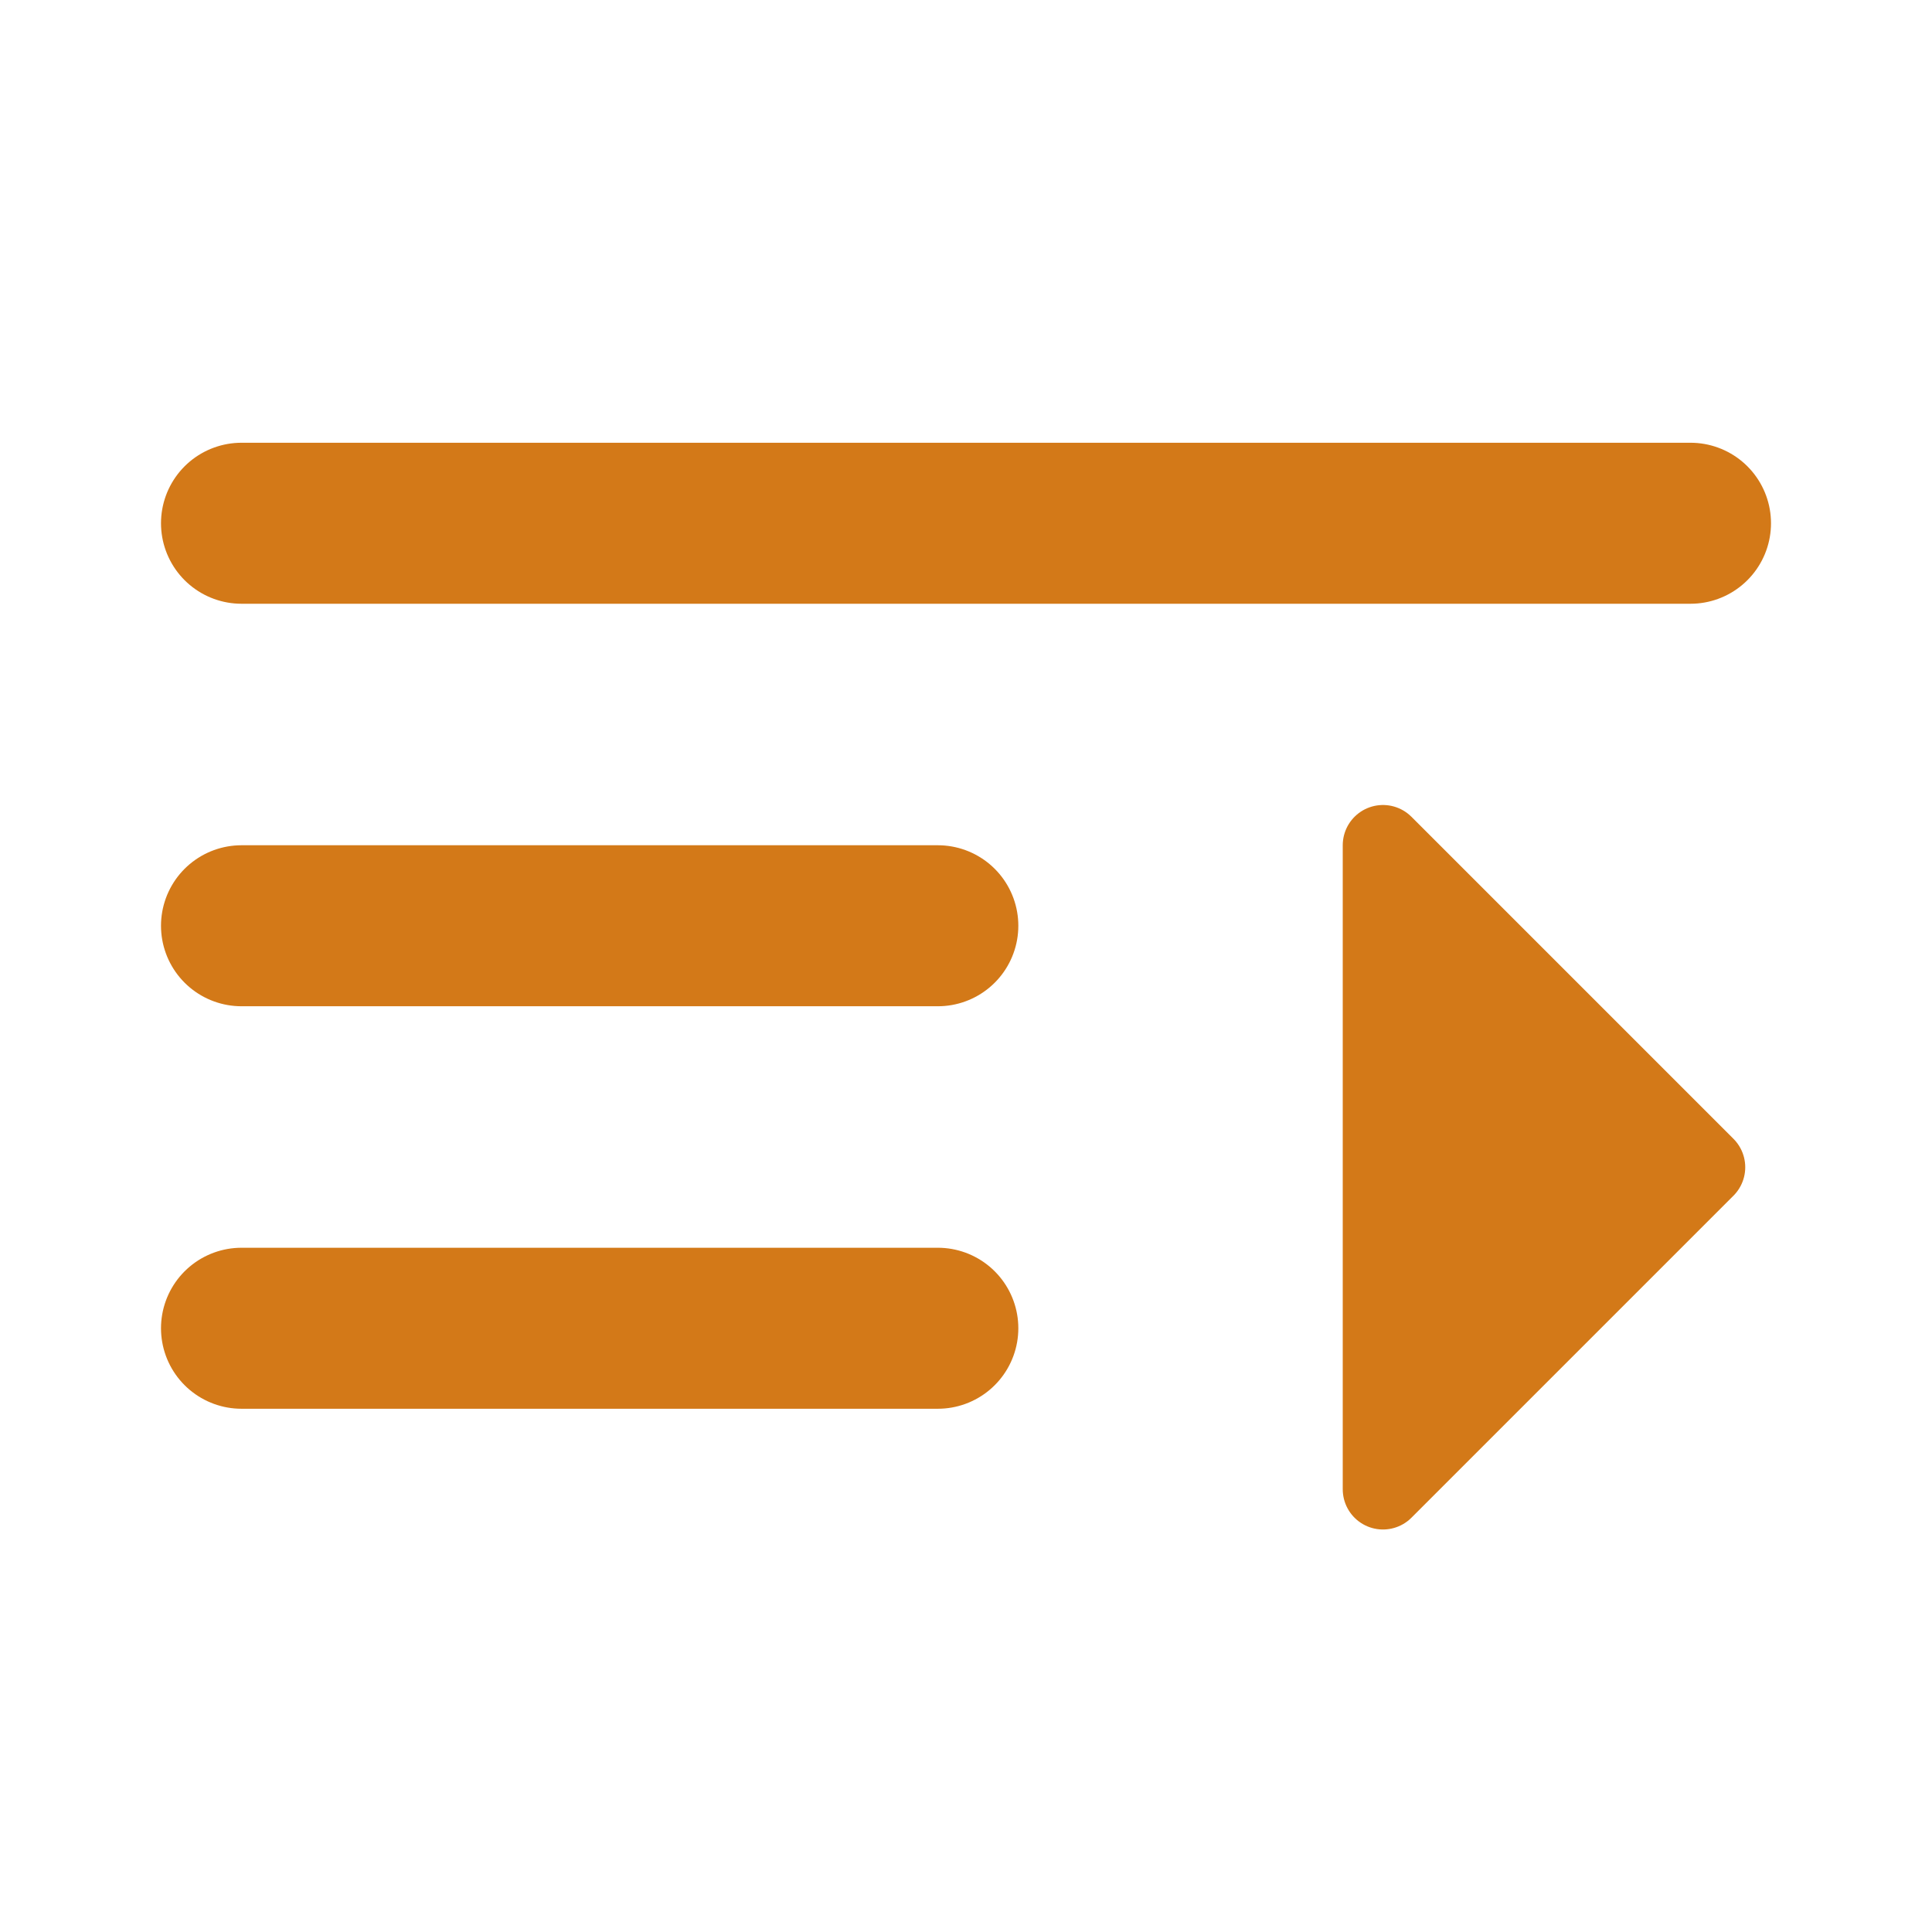
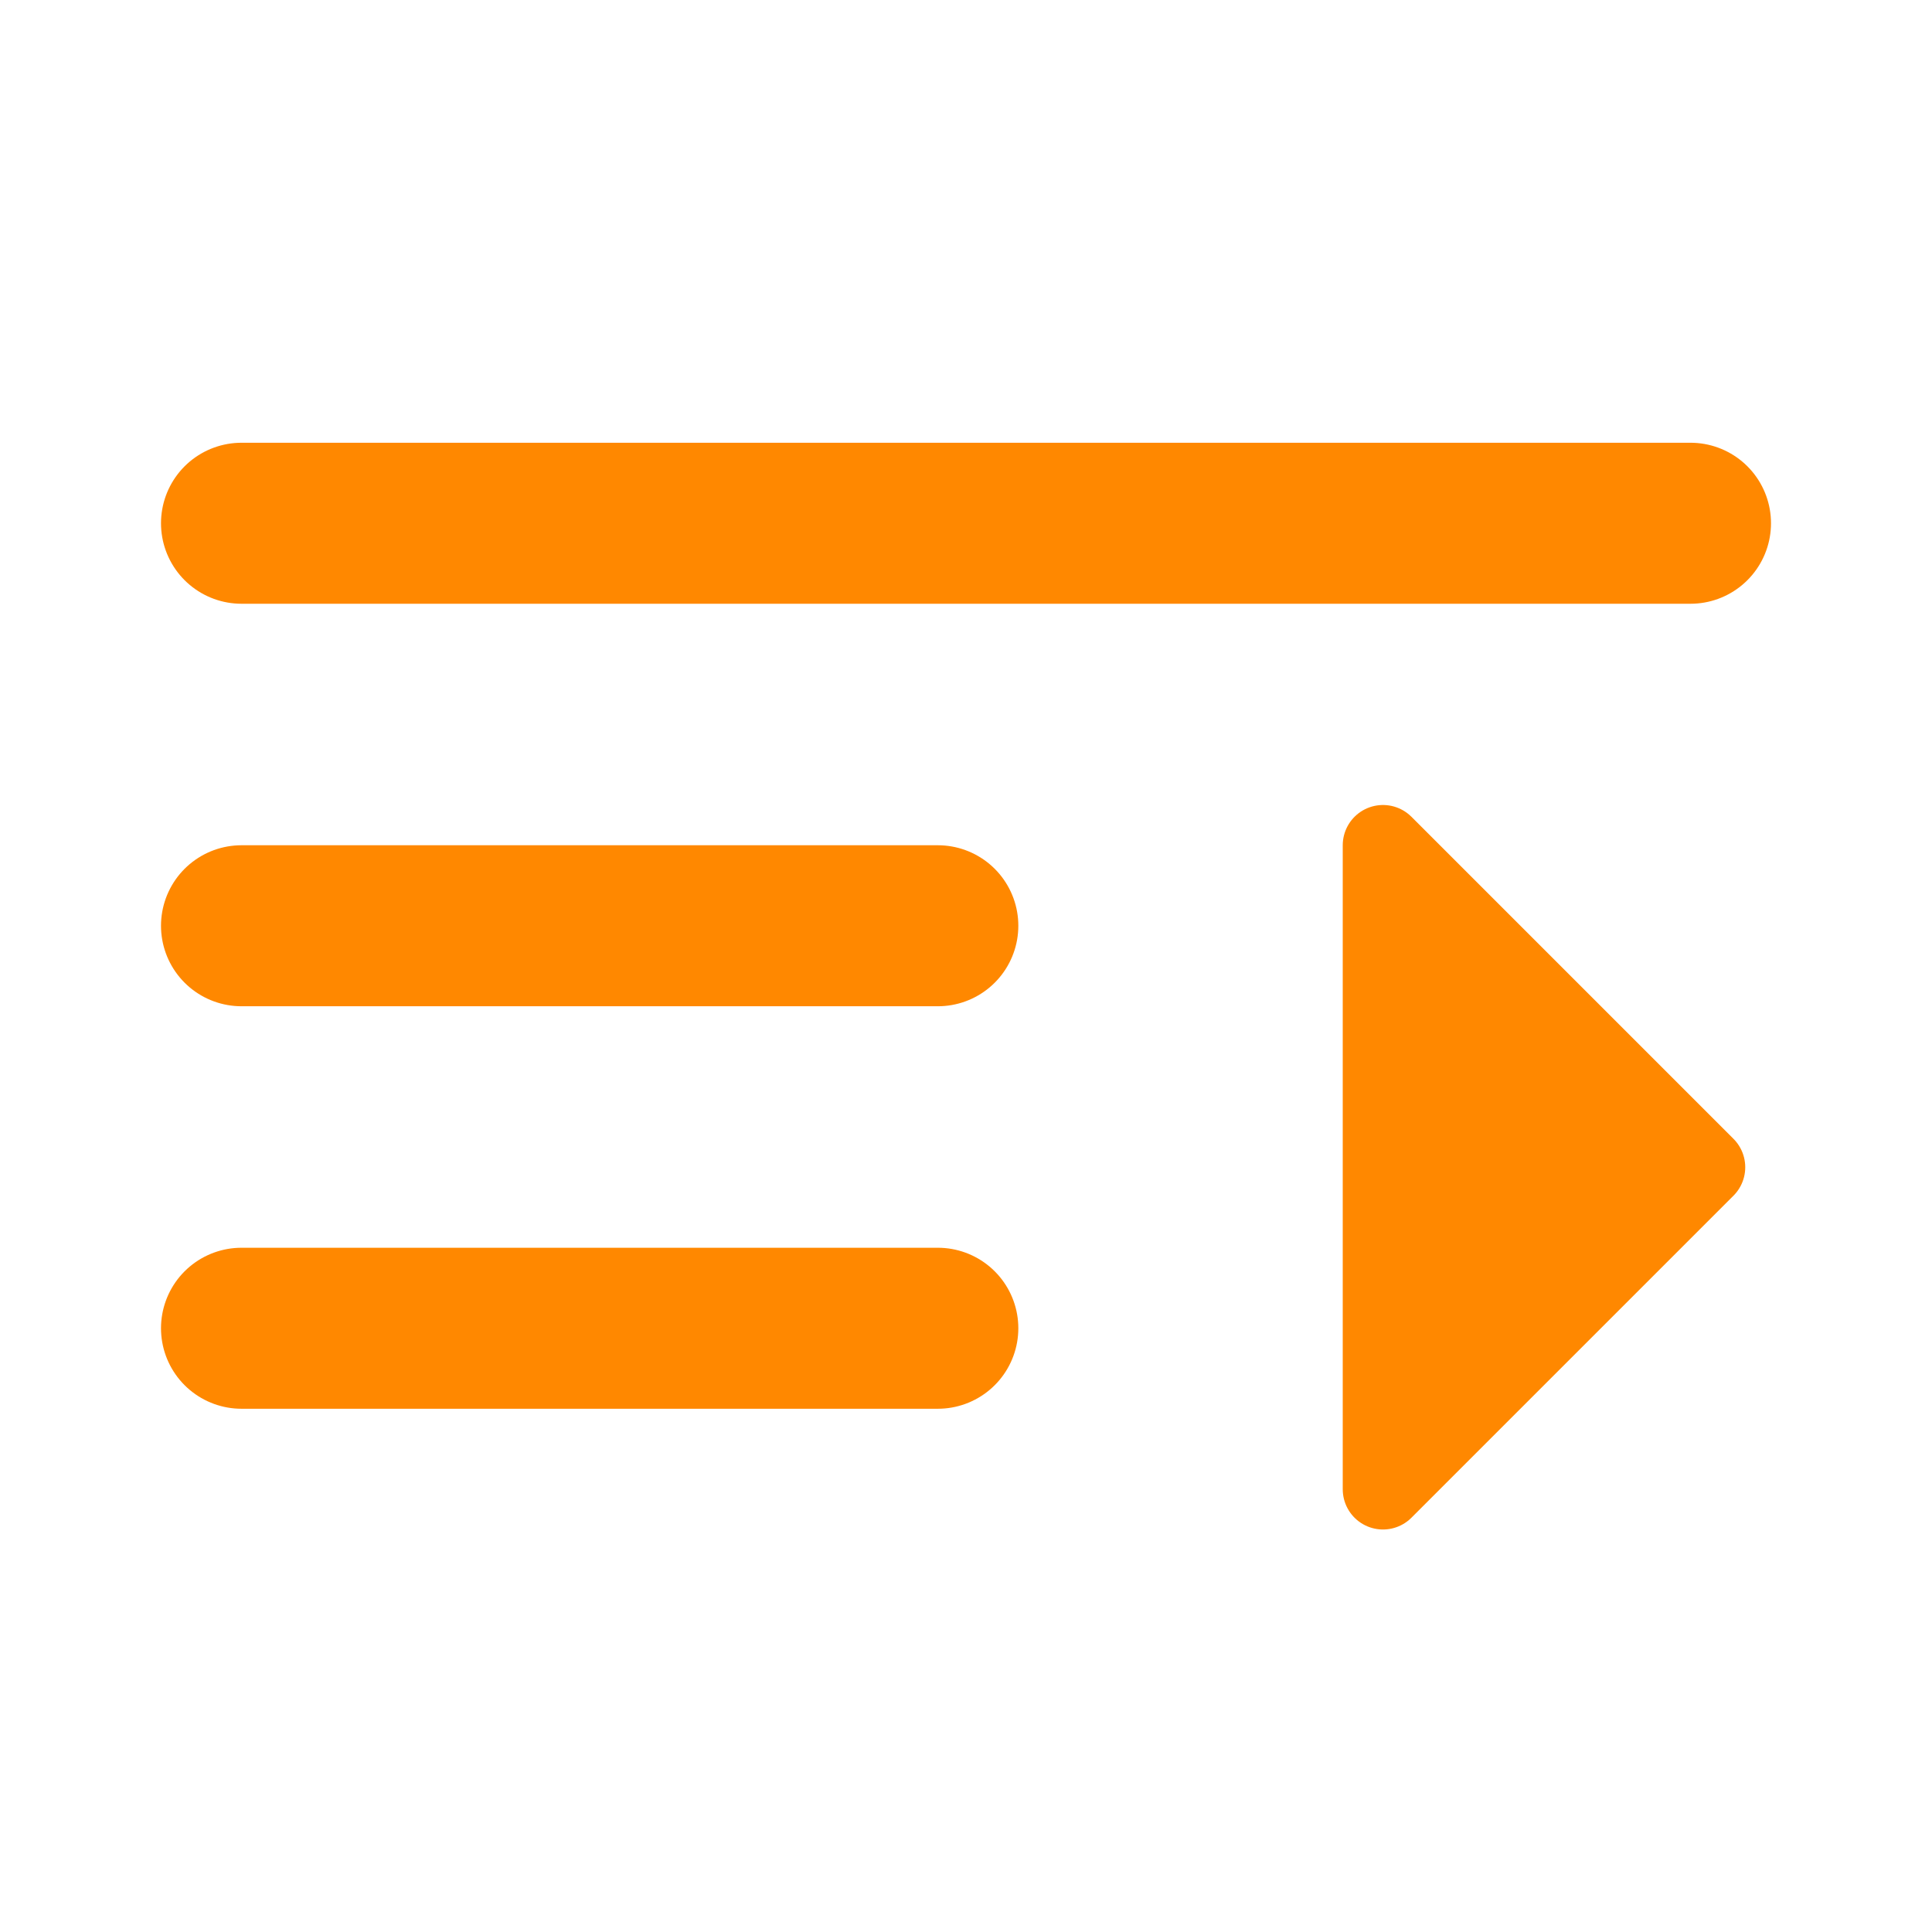
<svg xmlns="http://www.w3.org/2000/svg" width="96" height="96" viewBox="0 0 24 24" fill="none">
  <g transform="translate(-4057 -217.5)">
-     <path d="M4060 229H4068.65" stroke="#D37918" stroke-width="2" stroke-linecap="round" stroke-linejoin="round" />
-     <path d="M4060 234H4068.65" stroke="#D37918" stroke-width="2" stroke-linecap="round" stroke-linejoin="round" />
-     <path d="M4060 224H4078" stroke="#D37918" stroke-width="2" stroke-linecap="round" stroke-linejoin="round" />
-     <path d="M4074.18 236V228L4078.18 232L4074.18 236Z" fill="#D37918" stroke="#D37918" stroke-linejoin="round" />
+     <path d="M4060 229H4068.65" stroke="#FF8800" stroke-width="2" stroke-linecap="round" stroke-linejoin="round" />
+     <path d="M4060 234H4068.65" stroke="#FF8800" stroke-width="2" stroke-linecap="round" stroke-linejoin="round" />
+     <path d="M4060 224H4078" stroke="#FF8800" stroke-width="2" stroke-linecap="round" stroke-linejoin="round" />
+     <path d="M4074.18 236V228L4078.18 232L4074.18 236Z" fill="#FF8800" stroke="#FF8800" stroke-linejoin="round" />
  </g>
</svg>
